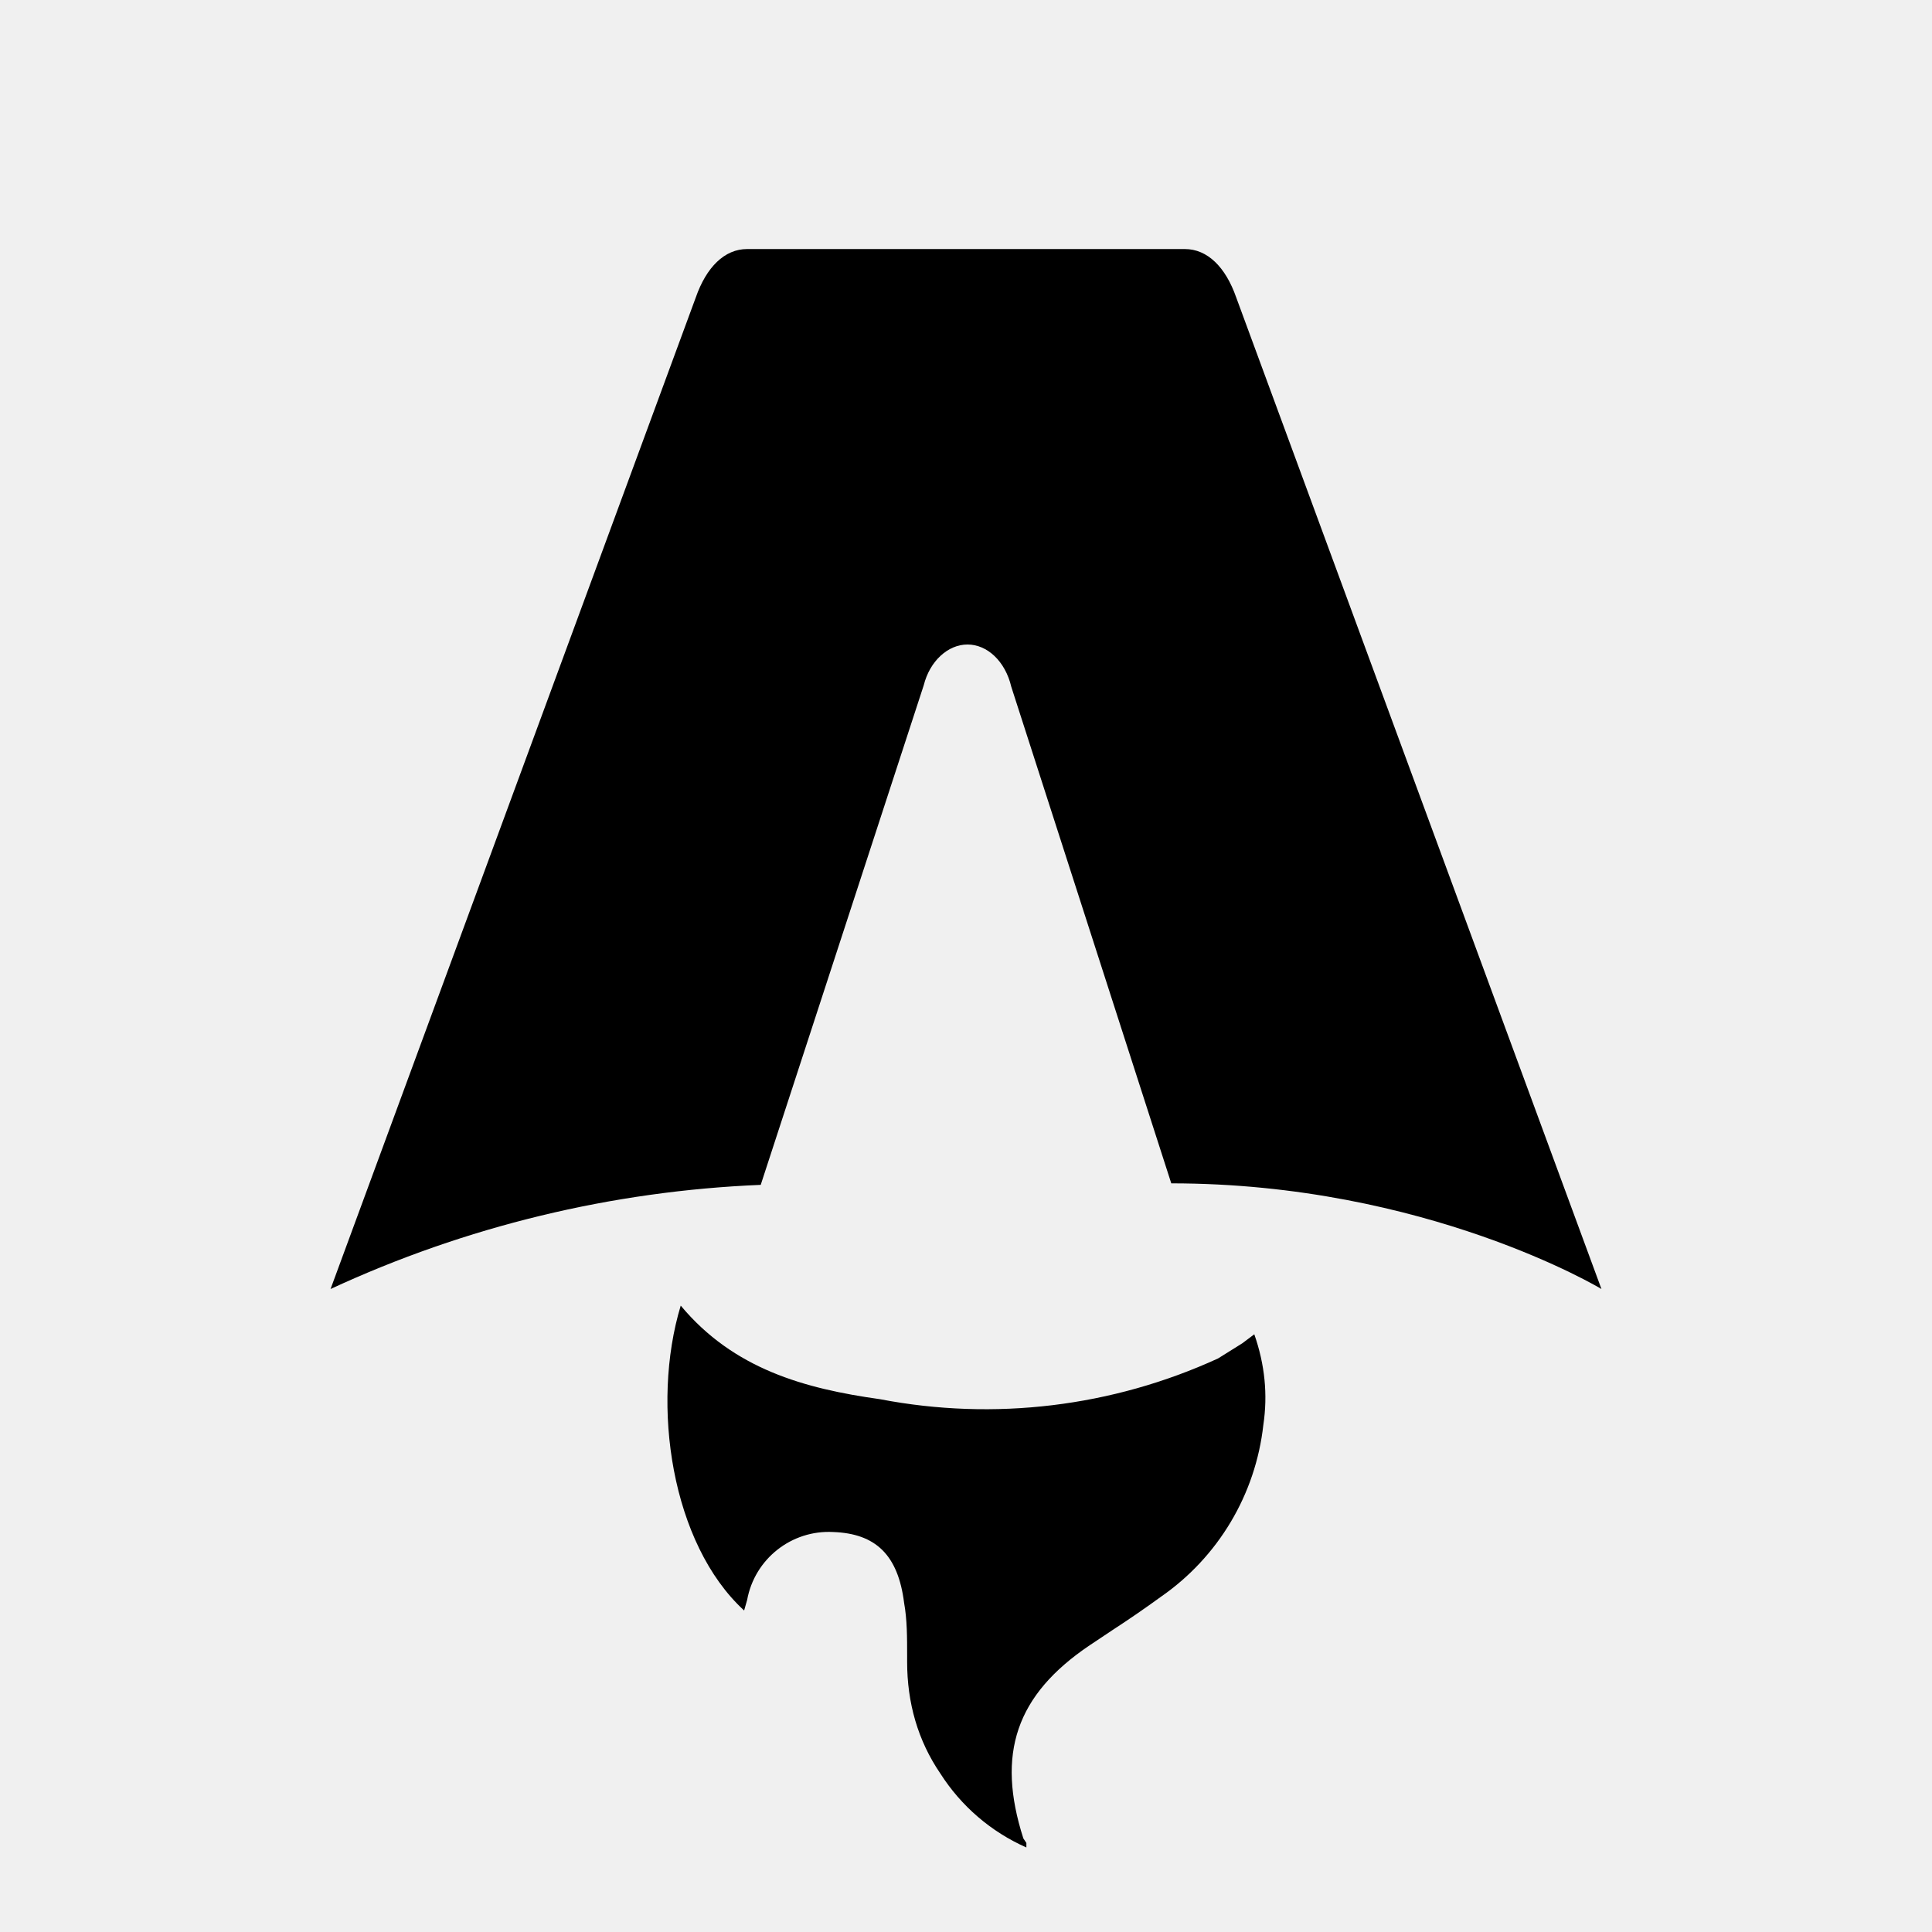
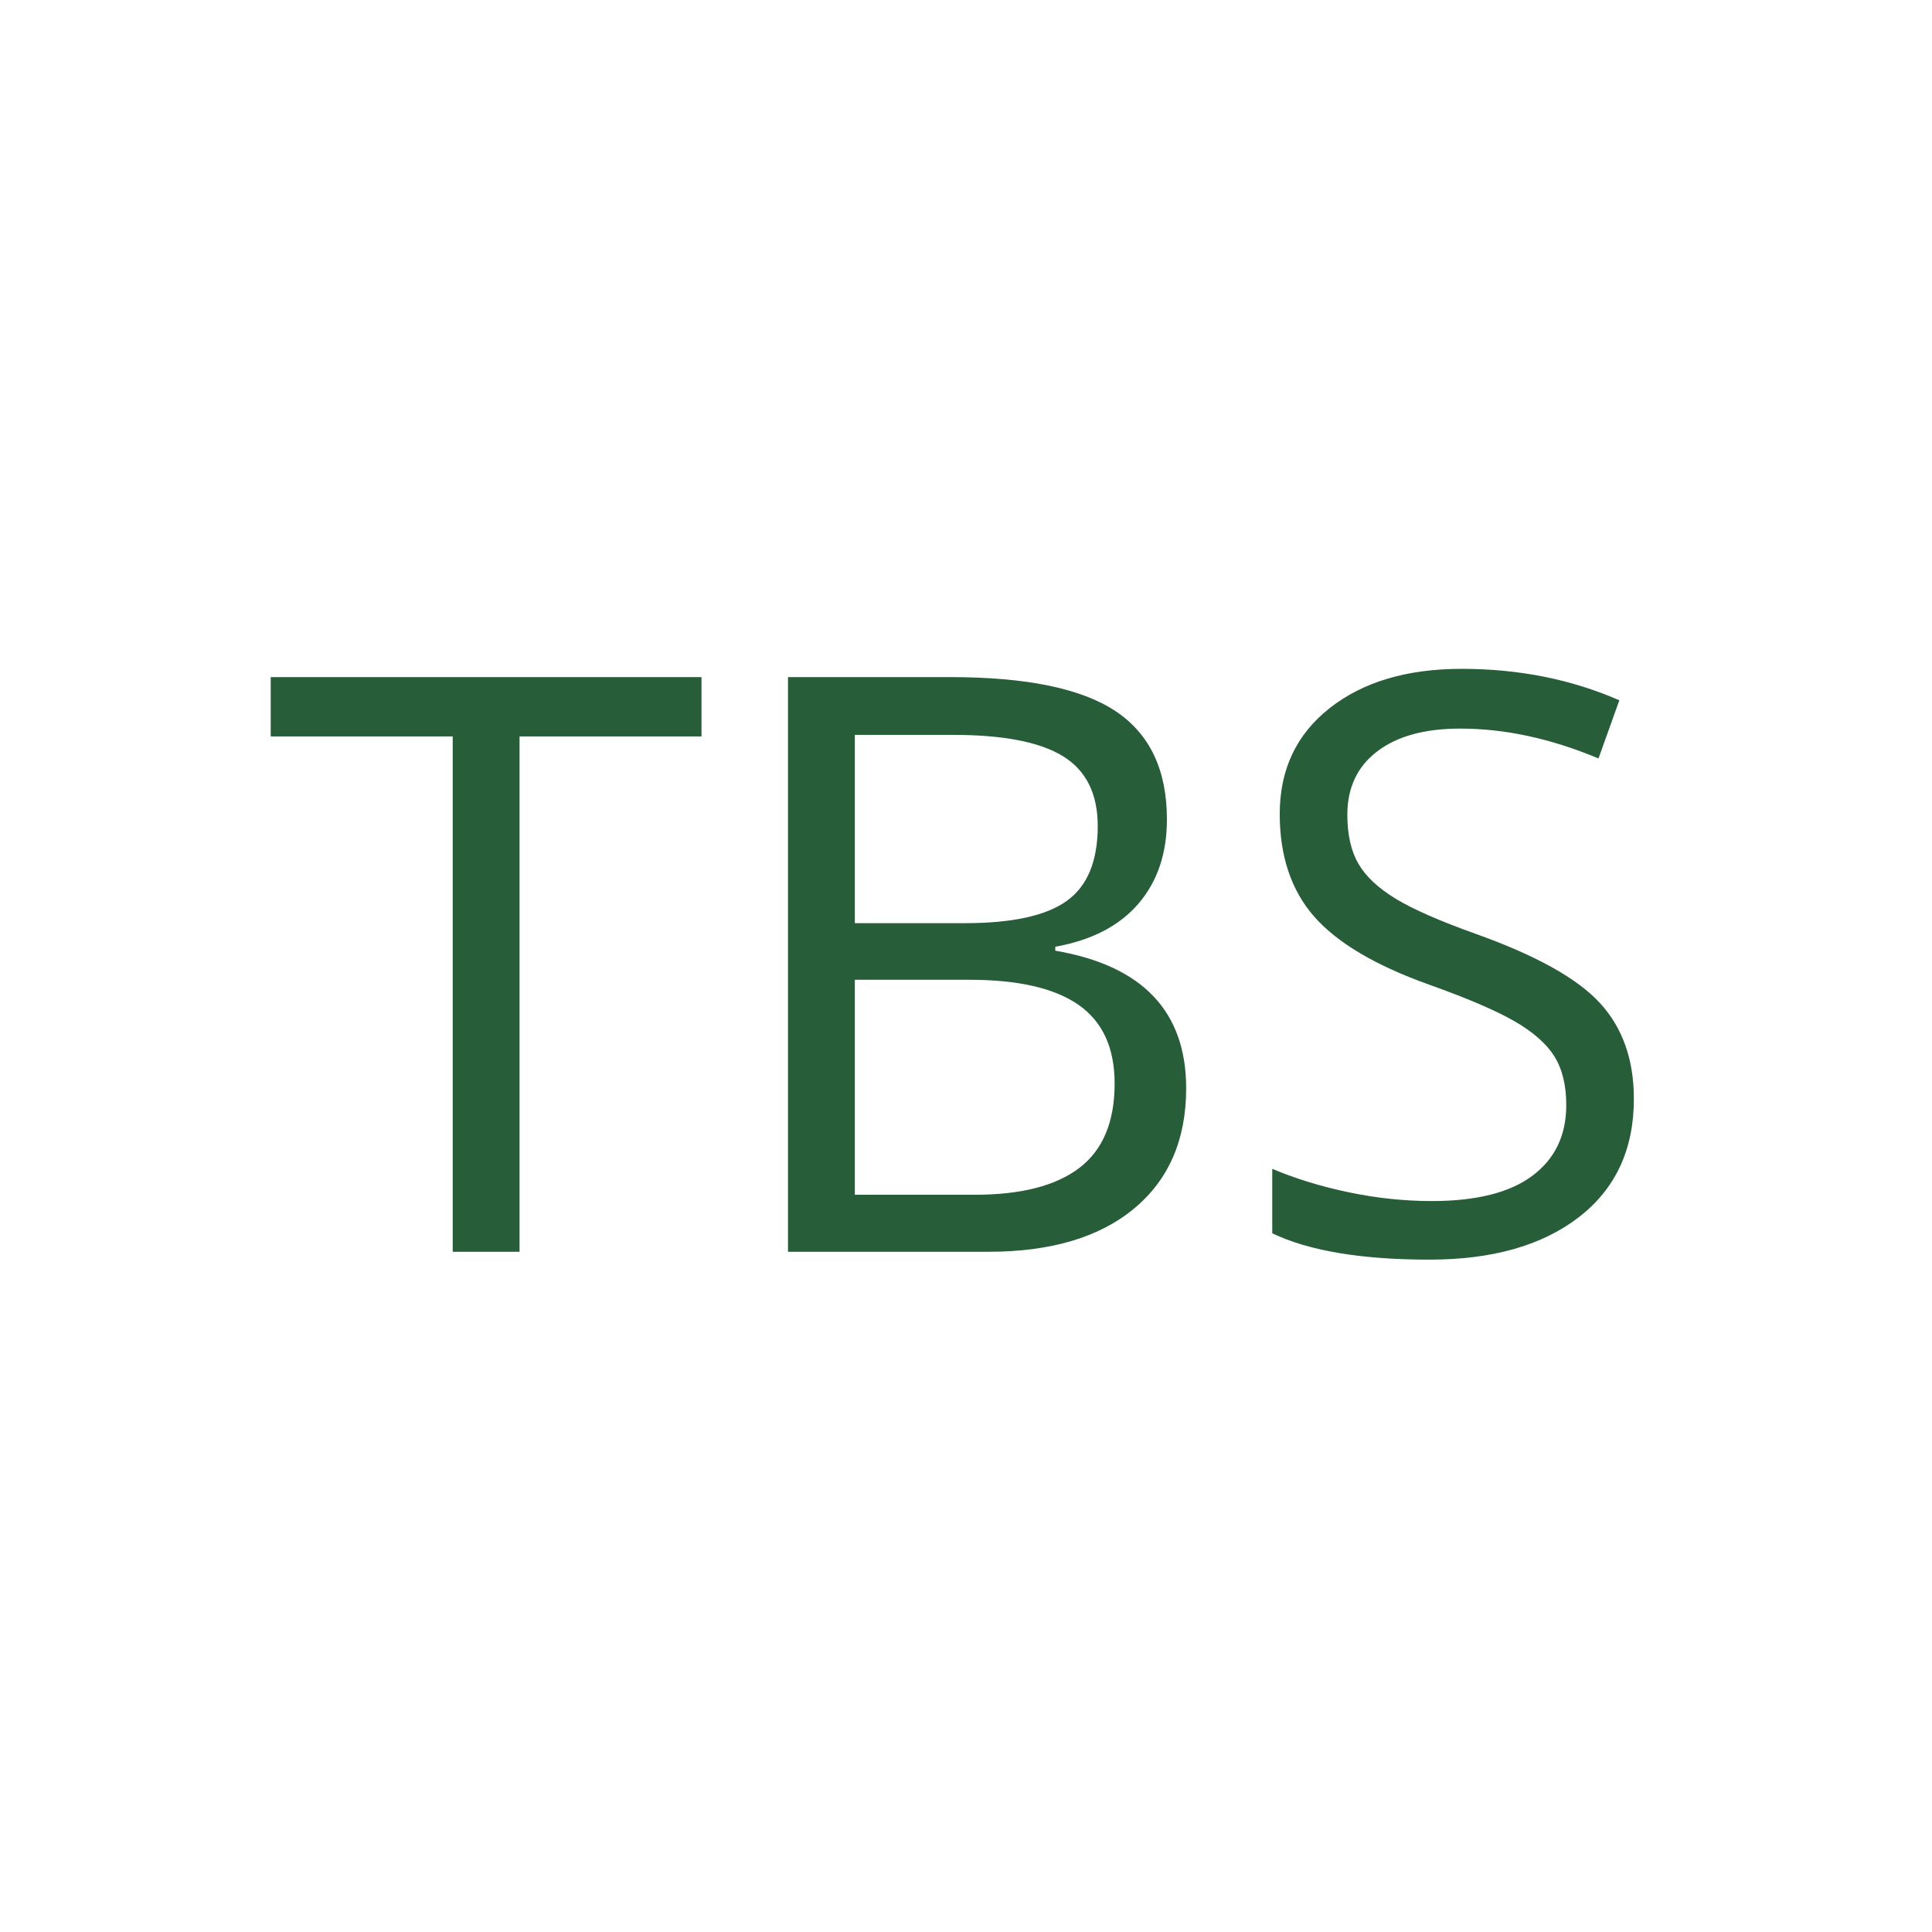
- <svg xmlns="http://www.w3.org/2000/svg" fill="none" viewBox="0 0 128 128">
-   <path d="M50.4 78.5a75.1 75.1 0 0 0-28.5 6.9l24.2-65.7c.7-2 1.9-3.2 3.4-3.2h29c1.5 0 2.7 1.2 3.4 3.2l24.2 65.7s-11.6-7-28.5-7L67 45.5c-.4-1.7-1.6-2.8-2.9-2.8-1.3 0-2.5 1.1-2.9 2.7L50.4 78.5Zm-1.1 28.2Zm-4.2-20.2c-2 6.6-.6 15.8 4.2 20.2a17.5 17.5 0 0 1 .2-.7 5.5 5.5 0 0 1 5.7-4.5c2.8.1 4.3 1.5 4.7 4.7.2 1.1.2 2.3.2 3.5v.4c0 2.7.7 5.2 2.2 7.4a13 13 0 0 0 5.7 4.9v-.3l-.2-.3c-1.8-5.6-.5-9.5 4.4-12.8l1.5-1a73 73 0 0 0 3.2-2.2 16 16 0 0 0 6.8-11.4c.3-2 .1-4-.6-6l-.8.6-1.6 1a37 37 0 0 1-22.4 2.7c-5-.7-9.7-2-13.2-6.2Z" />
-   <style>
-         path { fill: #000; }
-         @media (prefers-color-scheme: dark) {
-             path { fill: #FFF; }
-         }
-     </style>
+ <svg xmlns="http://www.w3.org/2000/svg" width="960" height="960" overflow="hidden">
+   <g>
+     <rect x="0" y="0" width="960" height="960" fill="#FFFFFF" />
+     <text fill="#275D38" font-family="Open Sans,Open Sans_MSFontService,sans-serif" font-weight="400" font-size="400" transform="translate(131 622)">TBS</text>
+     <text fill="#275D38" font-family="Open Sans,Open Sans_MSFontService,sans-serif" font-weight="400" font-size="400" transform="translate(829 622)" />
+   </g>
</svg>
